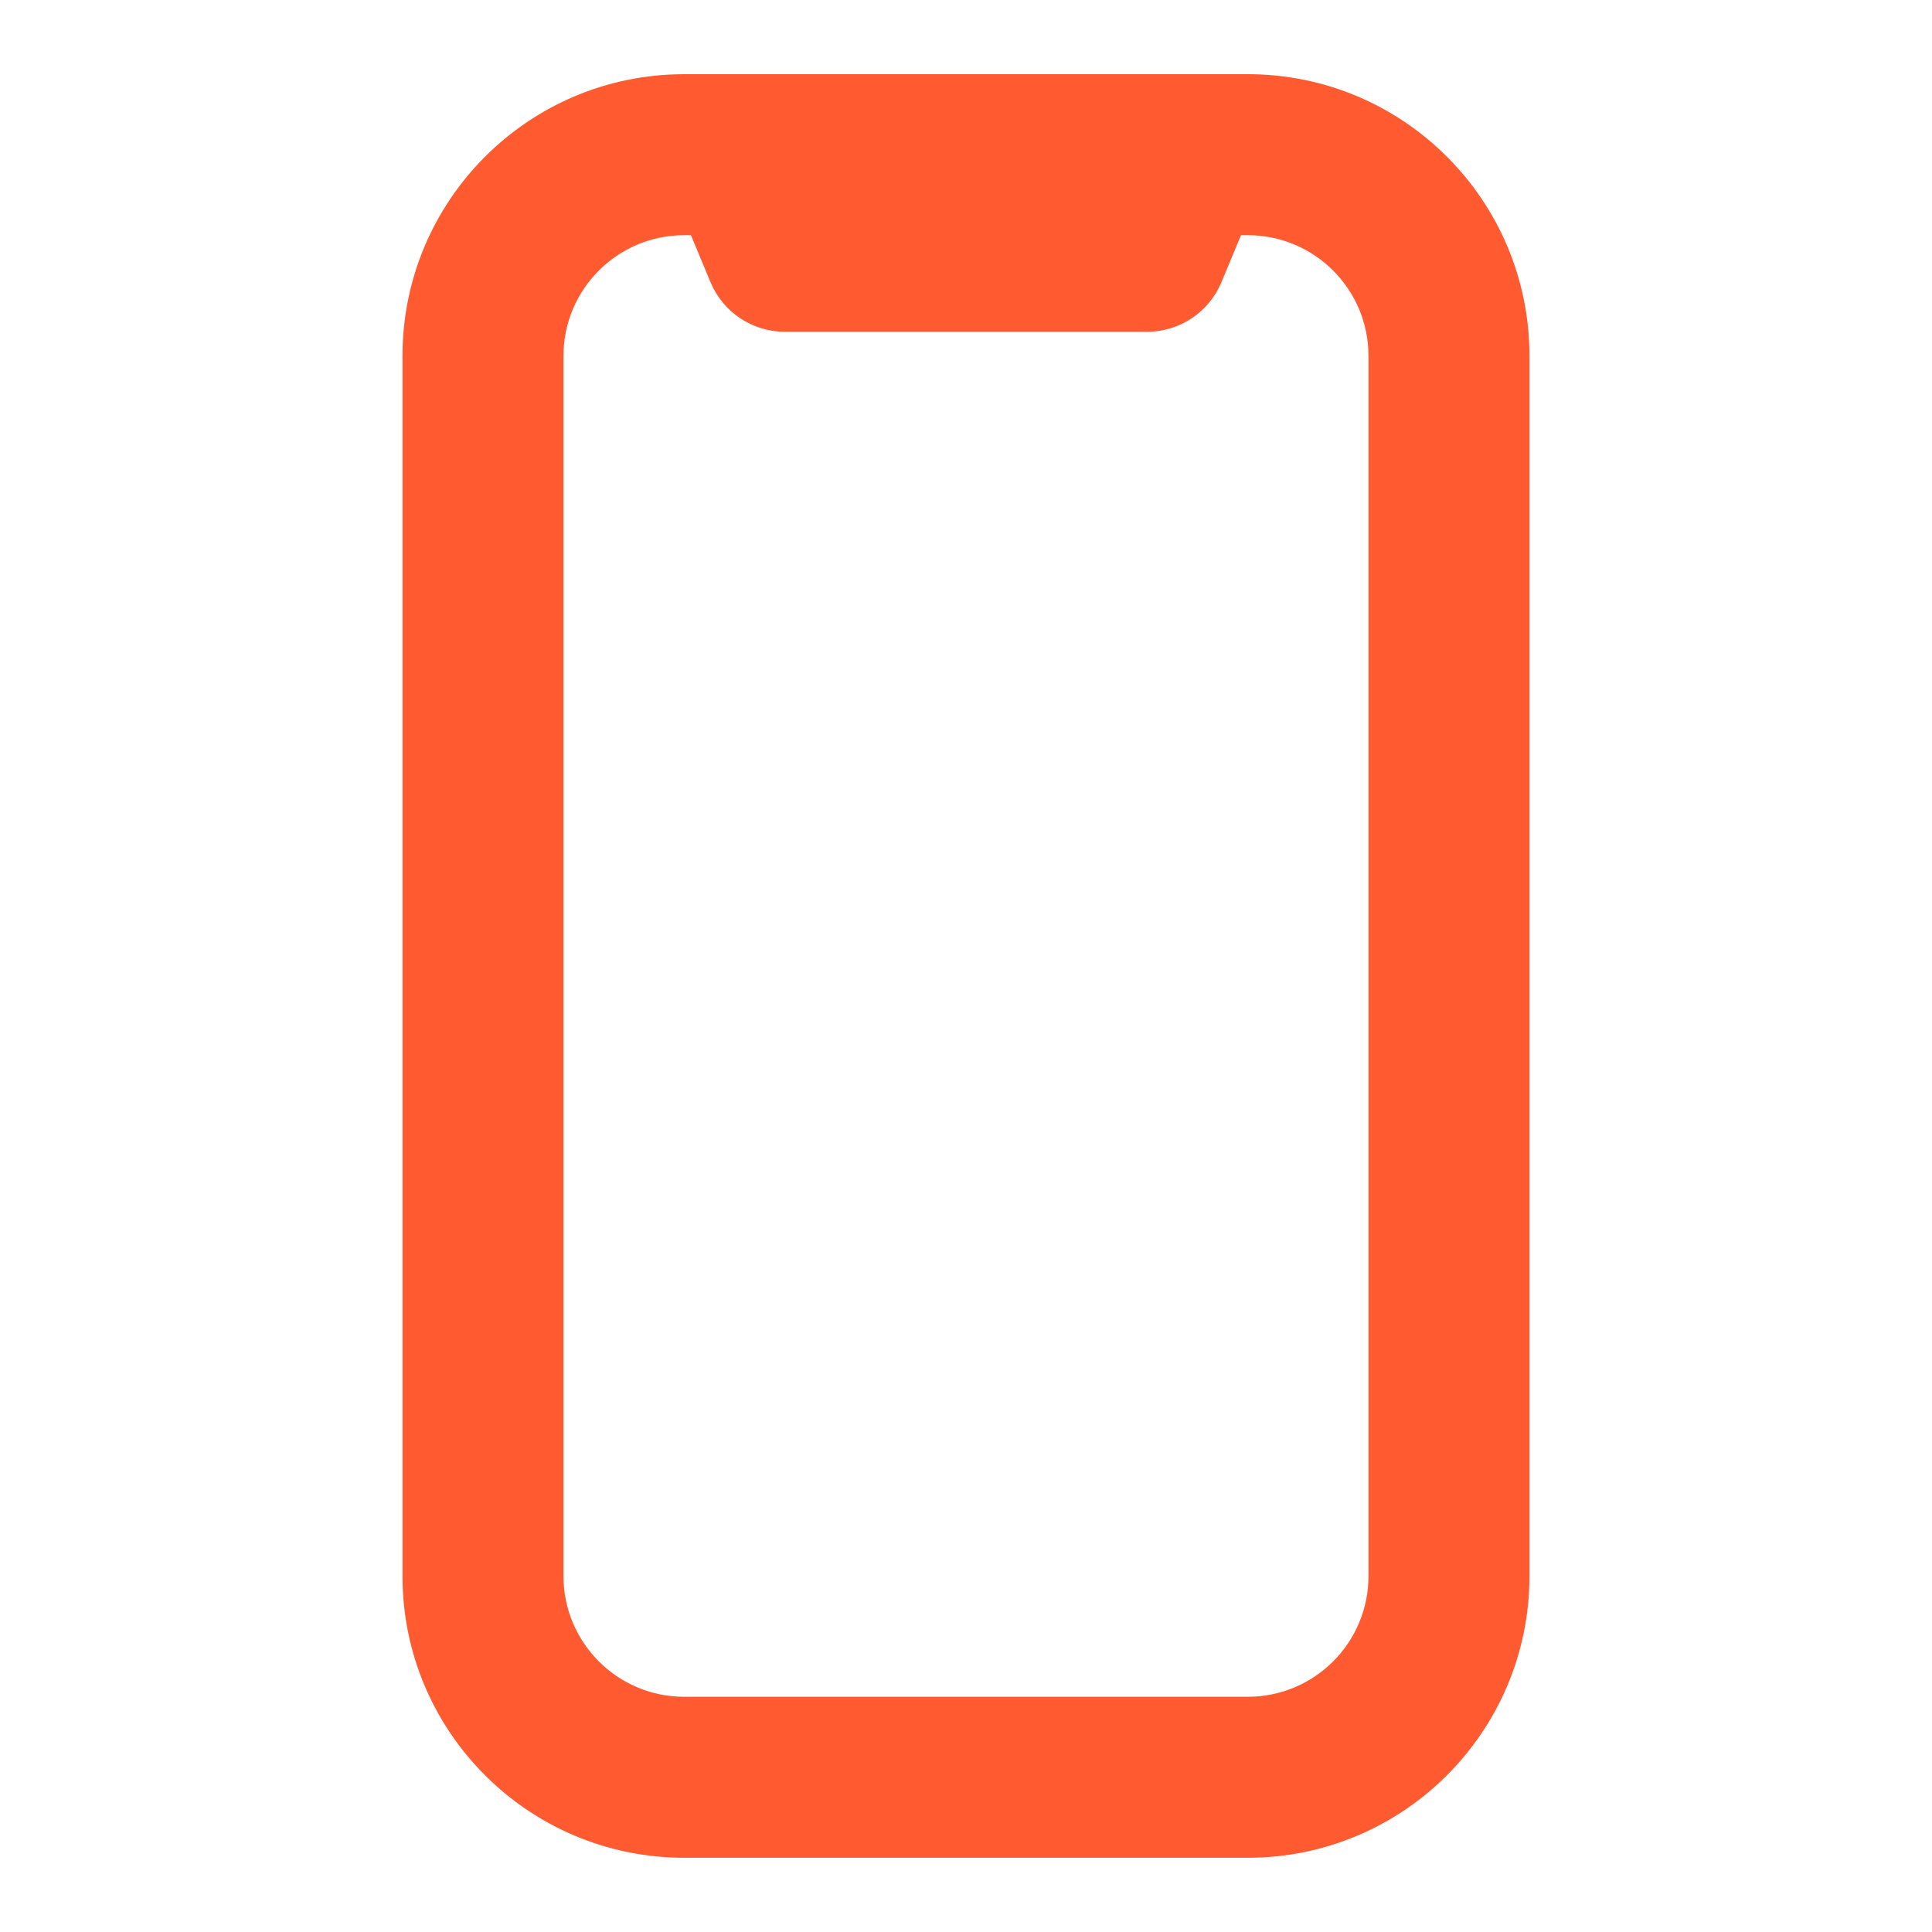
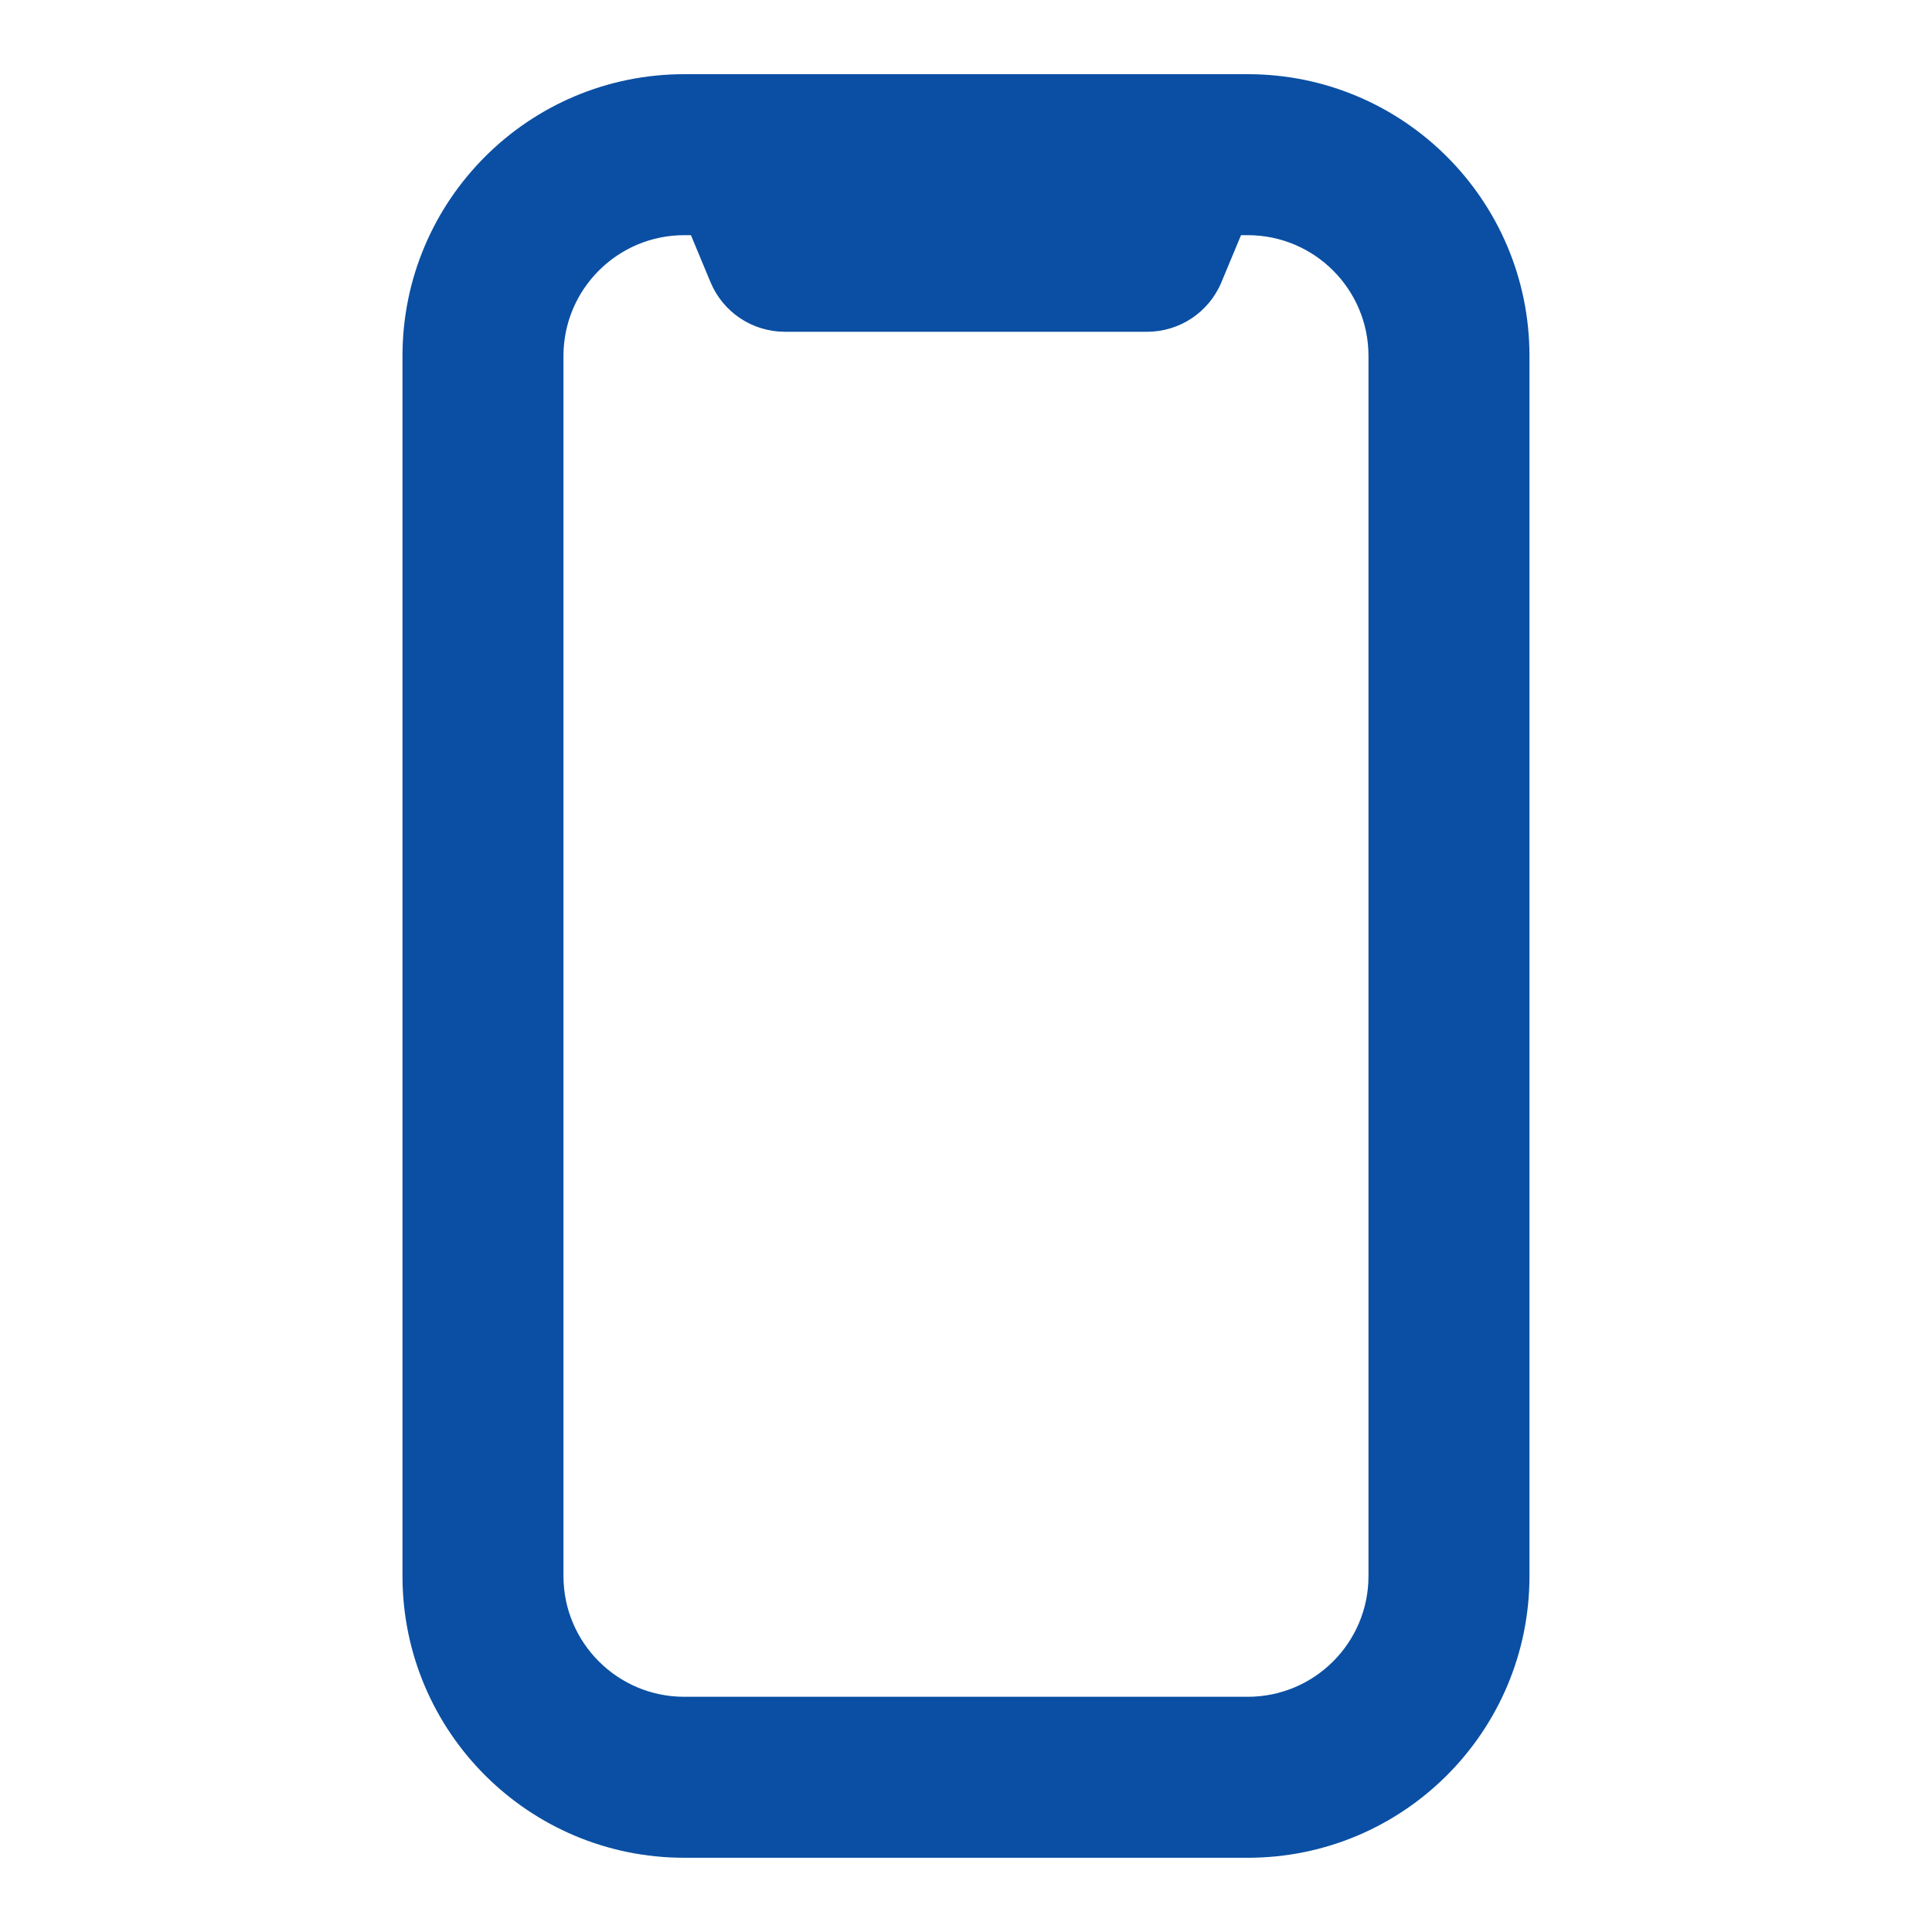
<svg xmlns="http://www.w3.org/2000/svg" width="40" height="40" viewBox="0 0 40 40" fill="none">
-   <path fill-rule="evenodd" clip-rule="evenodd" d="M14.166 4.869C12.786 4.869 11.666 5.989 11.666 7.369V32.63C11.666 34.011 12.786 35.13 14.166 35.13H25.833C27.214 35.13 28.333 34.011 28.333 32.63V7.369C28.333 5.989 27.214 4.869 25.833 4.869H25.694L25.288 5.844C25.029 6.465 24.422 6.869 23.75 6.869H16.25C15.577 6.869 14.97 6.465 14.711 5.844L14.305 4.869H14.166ZM8.333 7.369C8.333 4.148 10.945 1.536 14.166 1.536H25.833C29.055 1.536 31.666 4.148 31.666 7.369V32.63C31.666 35.852 29.055 38.463 25.833 38.463H14.166C10.945 38.463 8.333 35.852 8.333 32.63V7.369Z" fill="#FF5A30" />
+   <path fill-rule="evenodd" clip-rule="evenodd" d="M14.166 4.869C12.786 4.869 11.666 5.989 11.666 7.369V32.63C11.666 34.011 12.786 35.13 14.166 35.13H25.833C27.214 35.13 28.333 34.011 28.333 32.63V7.369C28.333 5.989 27.214 4.869 25.833 4.869H25.694L25.288 5.844C25.029 6.465 24.422 6.869 23.75 6.869H16.25C15.577 6.869 14.97 6.465 14.711 5.844L14.305 4.869H14.166ZM8.333 7.369C8.333 4.148 10.945 1.536 14.166 1.536H25.833C29.055 1.536 31.666 4.148 31.666 7.369V32.63C31.666 35.852 29.055 38.463 25.833 38.463H14.166C10.945 38.463 8.333 35.852 8.333 32.63V7.369Z" fill="#0A4FA3" />
</svg>
